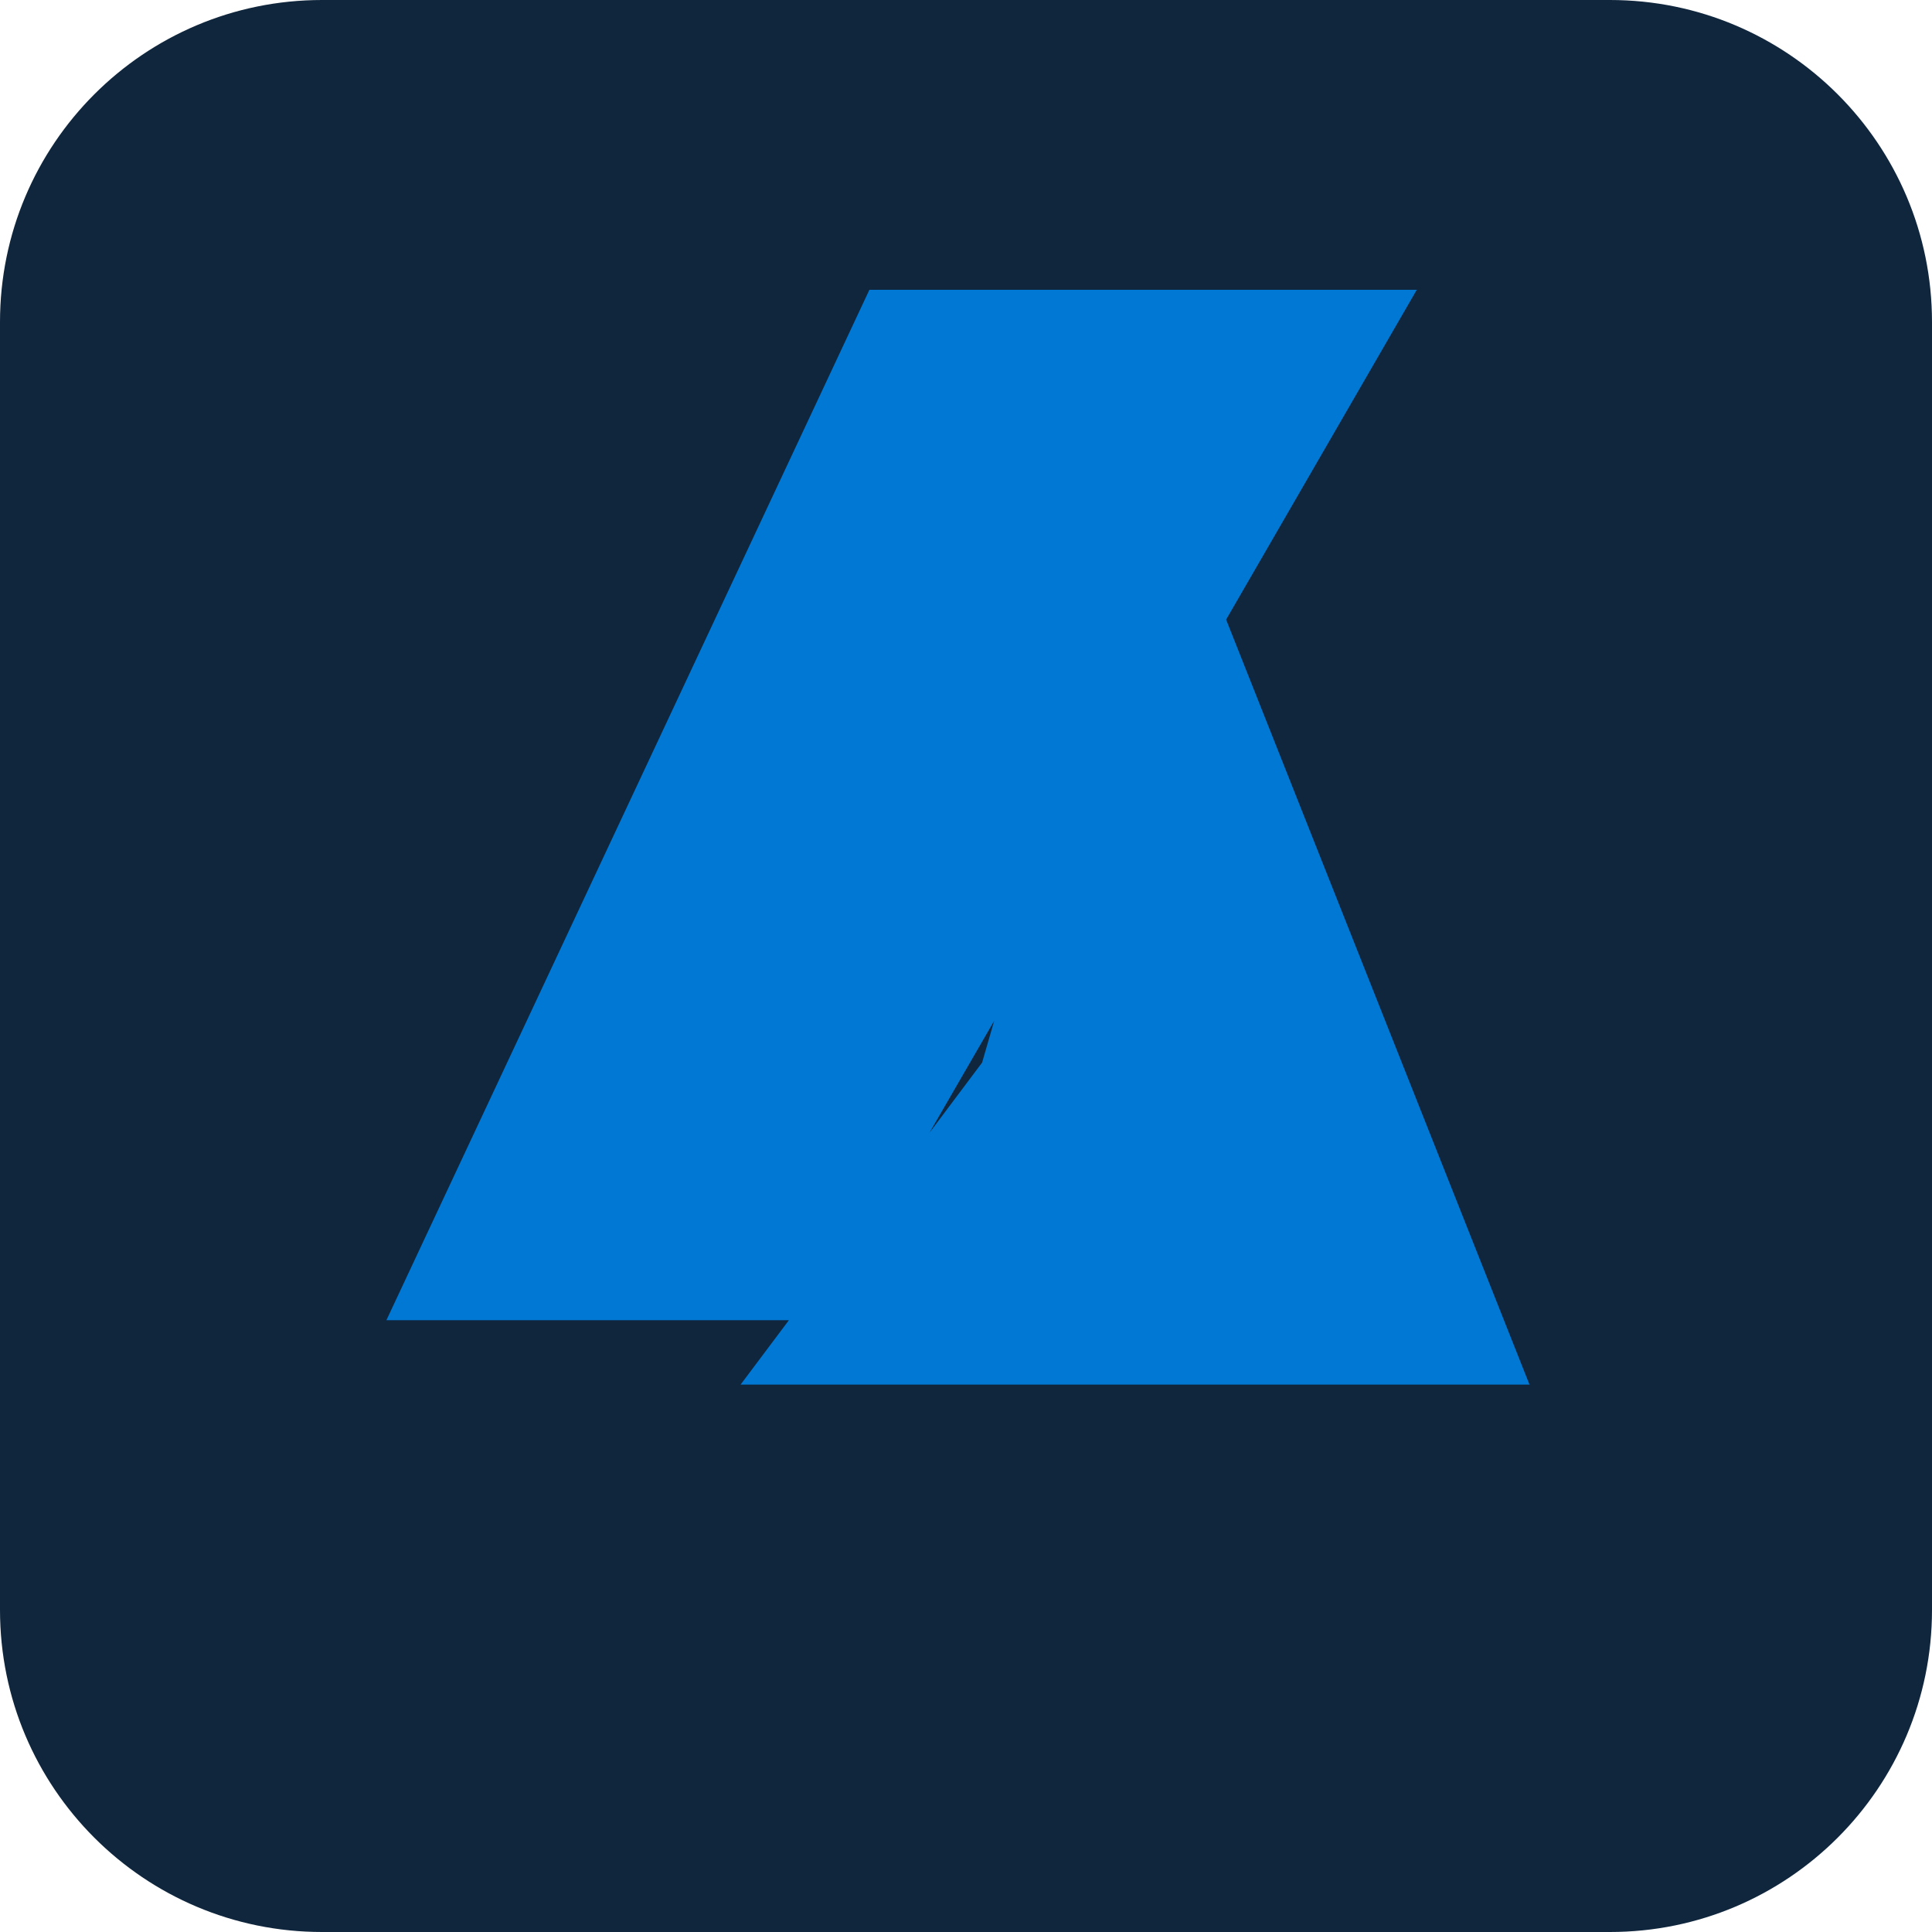
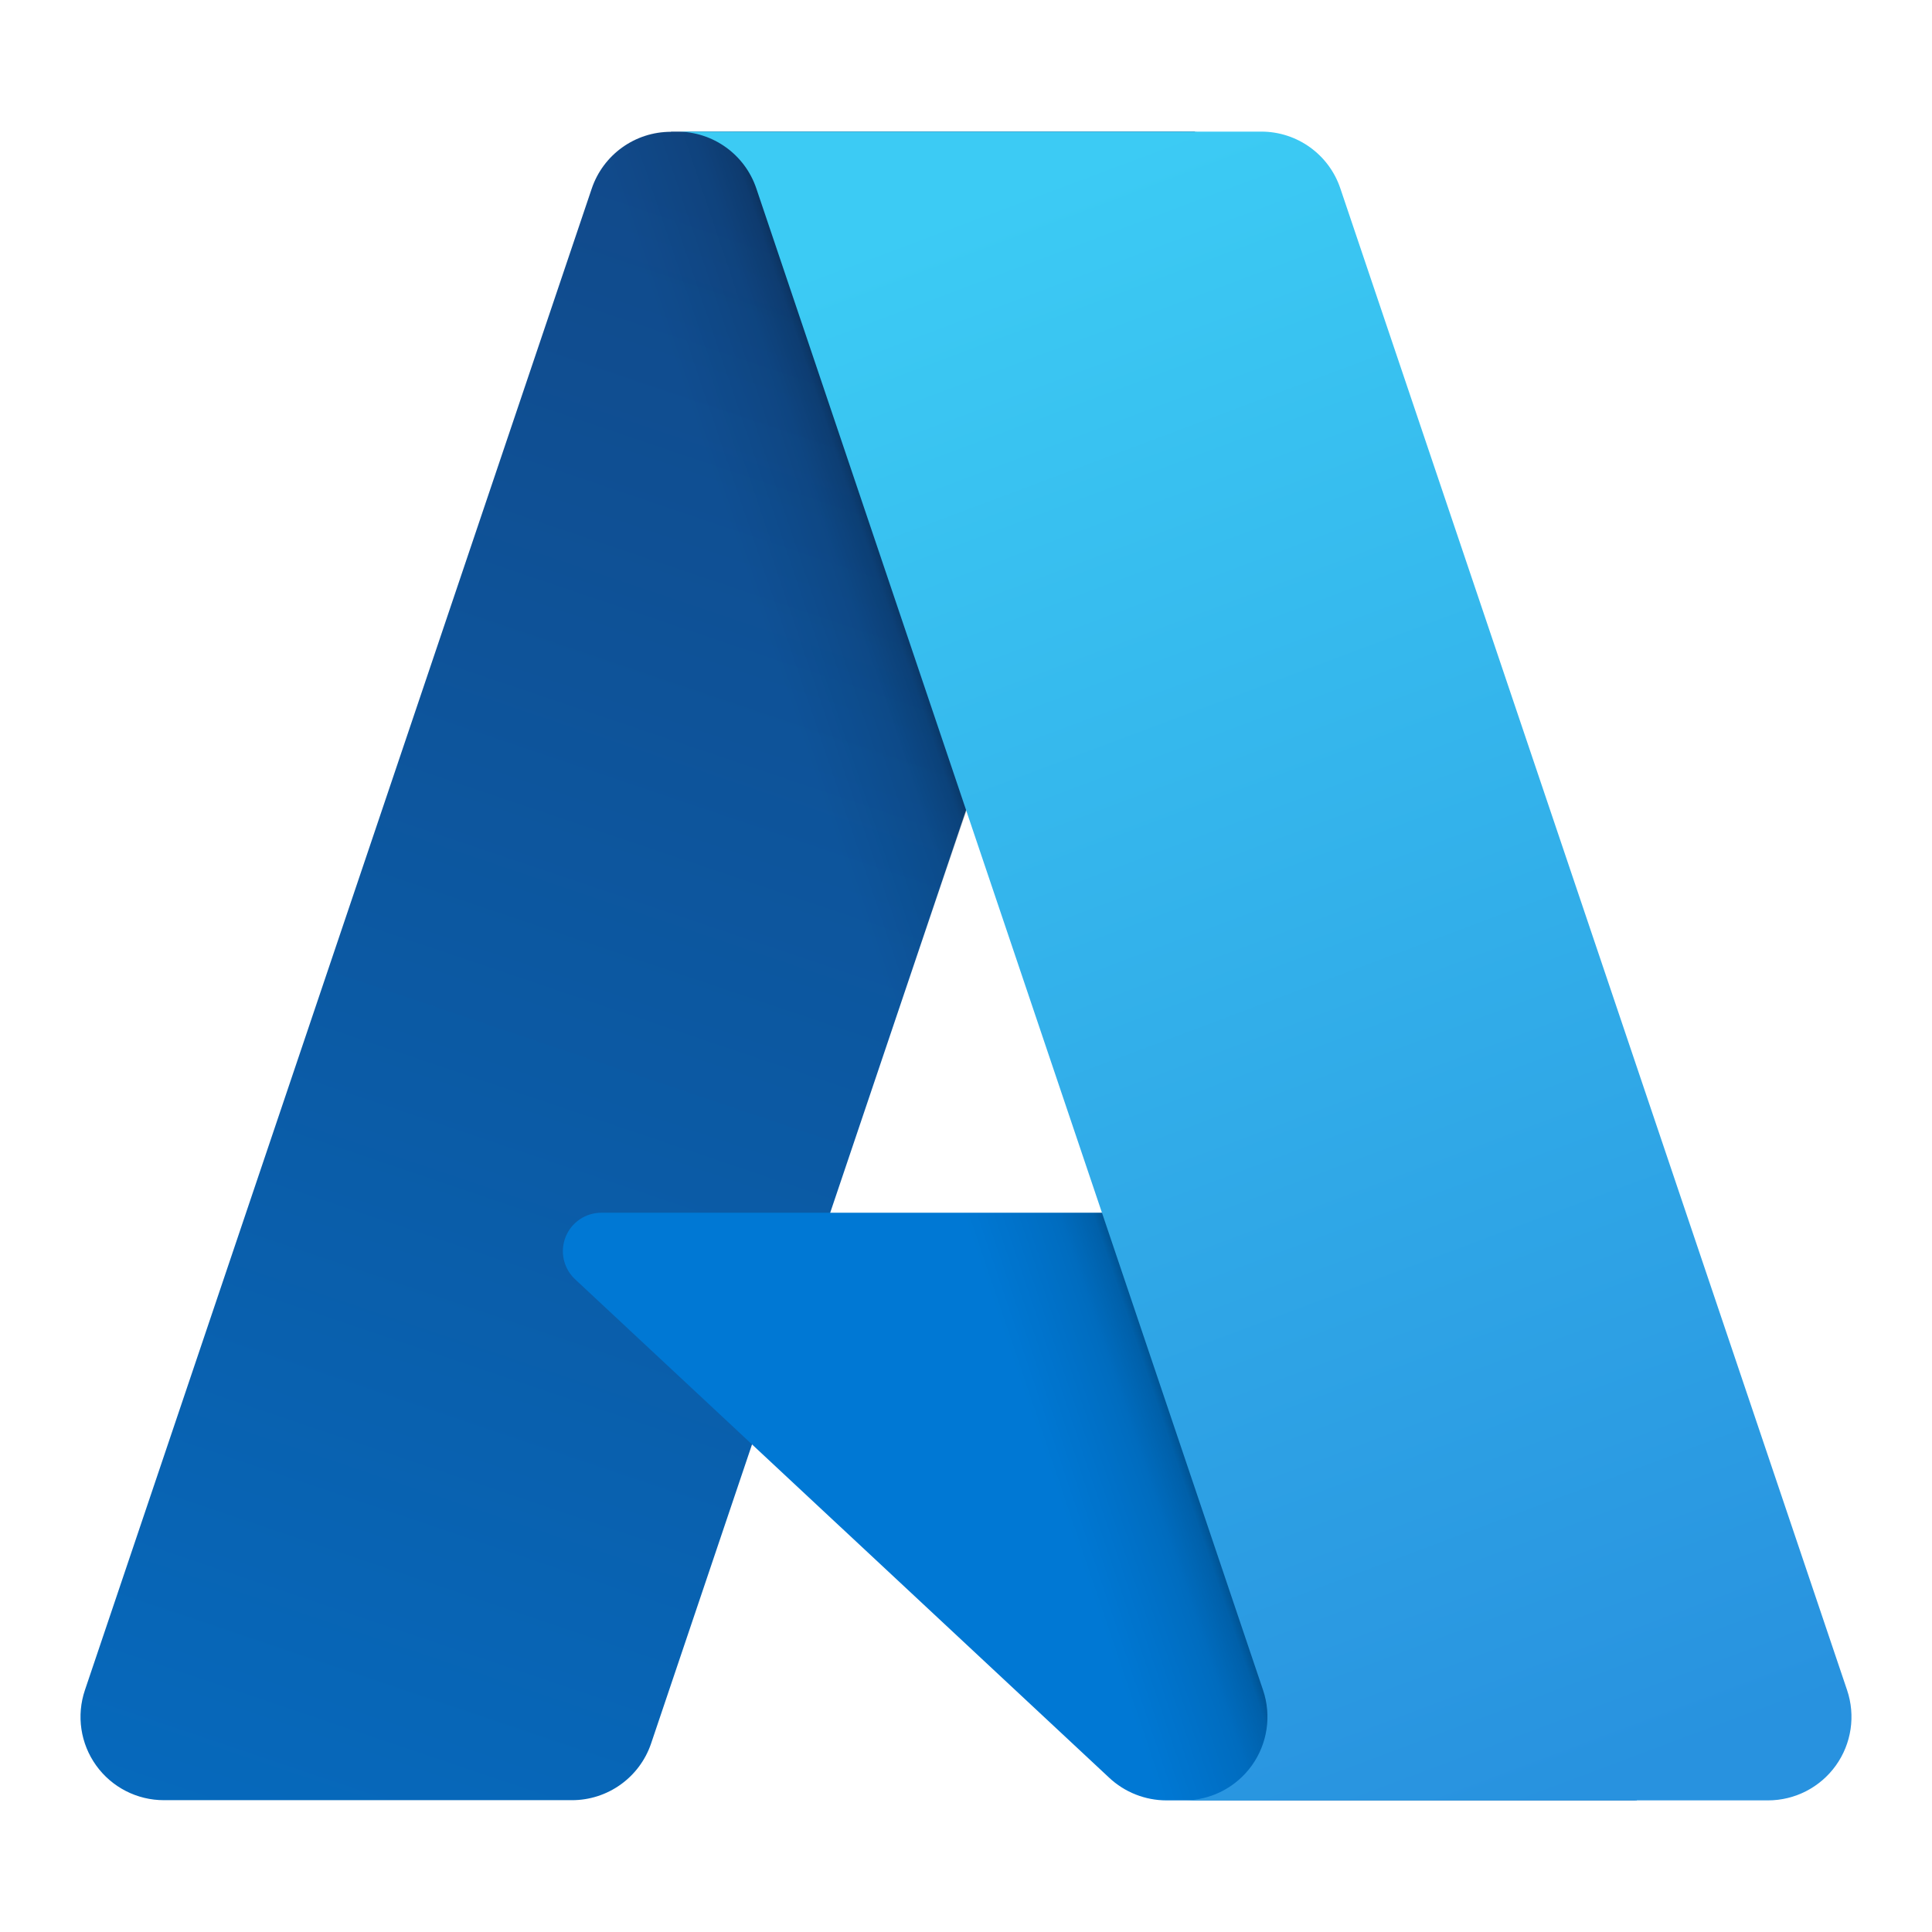
- <svg xmlns="http://www.w3.org/2000/svg" viewBox="0 0 120 120" role="img" aria-label="Azure">
-   <rect width="120" height="120" rx="20" fill="#10263d" />
-   <path d="M54 18 24 82h27l37-64zm7 48-15 20h49L72 28z" fill="#0078d4" />
+ <svg xmlns="http://www.w3.org/2000/svg" viewBox="0 0 96 96">
+   <defs>
+     <linearGradient id="azure__a" x1="-1032.17" x2="-1059.21" y1="145.31" y2="65.43" gradientTransform="matrix(1 0 0 -1 1075 158)" gradientUnits="userSpaceOnUse">
+       <stop offset="0" stop-color="#114a8b" />
+       <stop offset="1" stop-color="#0669bc" />
+     </linearGradient>
+     <linearGradient id="azure__b" x1="-1023.73" x2="-1029.98" y1="108.08" y2="105.97" gradientTransform="matrix(1 0 0 -1 1075 158)" gradientUnits="userSpaceOnUse">
+       <stop offset="0" stop-opacity=".3" />
+       <stop offset=".07" stop-opacity=".2" />
+       <stop offset=".32" stop-opacity=".1" />
+       <stop offset=".62" stop-opacity=".05" />
+       <stop offset="1" stop-opacity="0" />
+     </linearGradient>
+     <linearGradient id="azure__c" x1="-1027.16" x2="-997.48" y1="147.64" y2="68.56" gradientTransform="matrix(1 0 0 -1 1075 158)" gradientUnits="userSpaceOnUse">
+       <stop offset="0" stop-color="#3ccbf4" />
+       <stop offset="1" stop-color="#2892df" />
+     </linearGradient>
+   </defs>
+   <path fill="url(#azure__a)" d="M33.34 6.54h26.04l-27.03 80.1a4.15 4.15 0 0 1-3.94 2.81H8.15a4.14 4.14 0 0 1-3.93-5.47L29.4 9.38a4.15 4.15 0 0 1 3.94-2.83z" />
+   <path fill="#0078d4" d="M71.17 60.26H29.88a1.91 1.91 0 0 0-1.3 3.31l26.53 24.76a4.17 4.17 0 0 0 2.85 1.13h23.38z" />
+   <path fill="url(#azure__b)" d="M33.34 6.54a4.12 4.12 0 0 0-3.95 2.88L4.25 83.92a4.14 4.14 0 0 0 3.91 5.54h20.79a4.44 4.44 0 0 0 3.4-2.9l5.02-14.78 17.91 16.7a4.24 4.24 0 0 0 2.67.97h23.29L71.02 60.26H41.24L59.47 6.55z" />
+   <path fill="url(#azure__c)" d="M66.6 9.36a4.14 4.14 0 0 0-3.93-2.82H33.65a4.15 4.15 0 0 1 3.93 2.82l25.18 74.62a4.15 4.15 0 0 1-3.93 5.48h29.02a4.15 4.15 0 0 0 3.93-5.48z" />
</svg>
